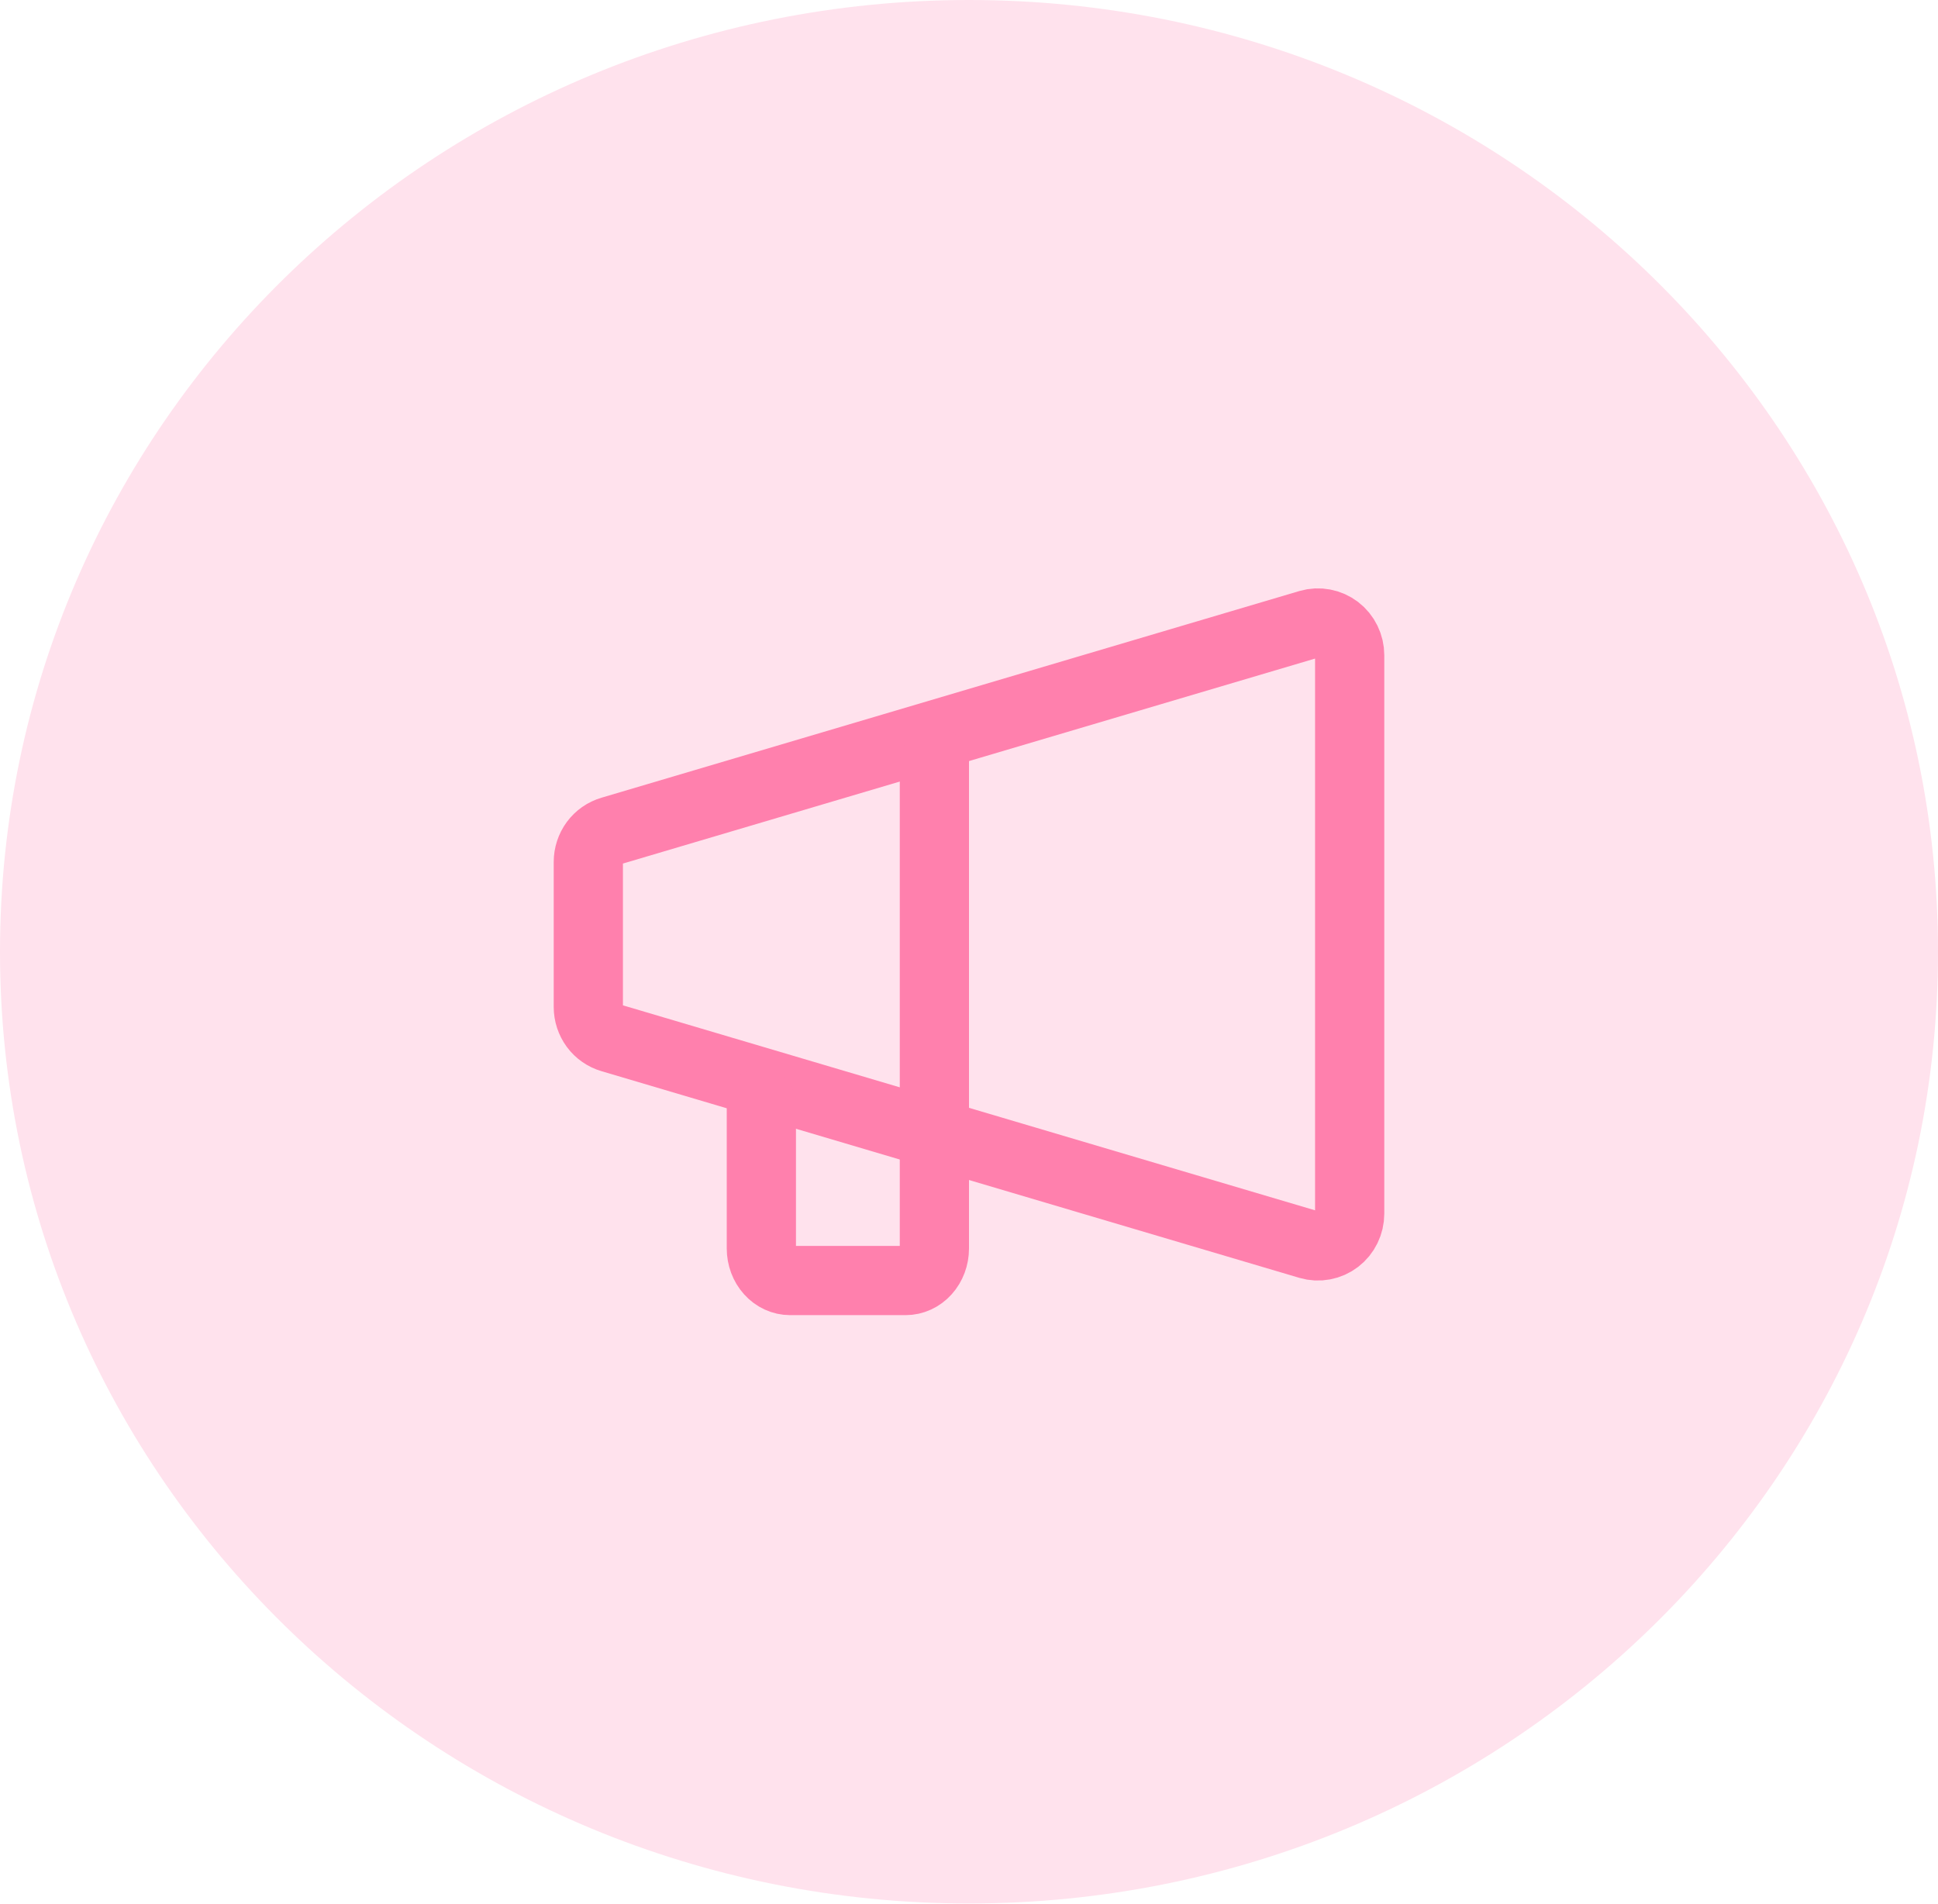
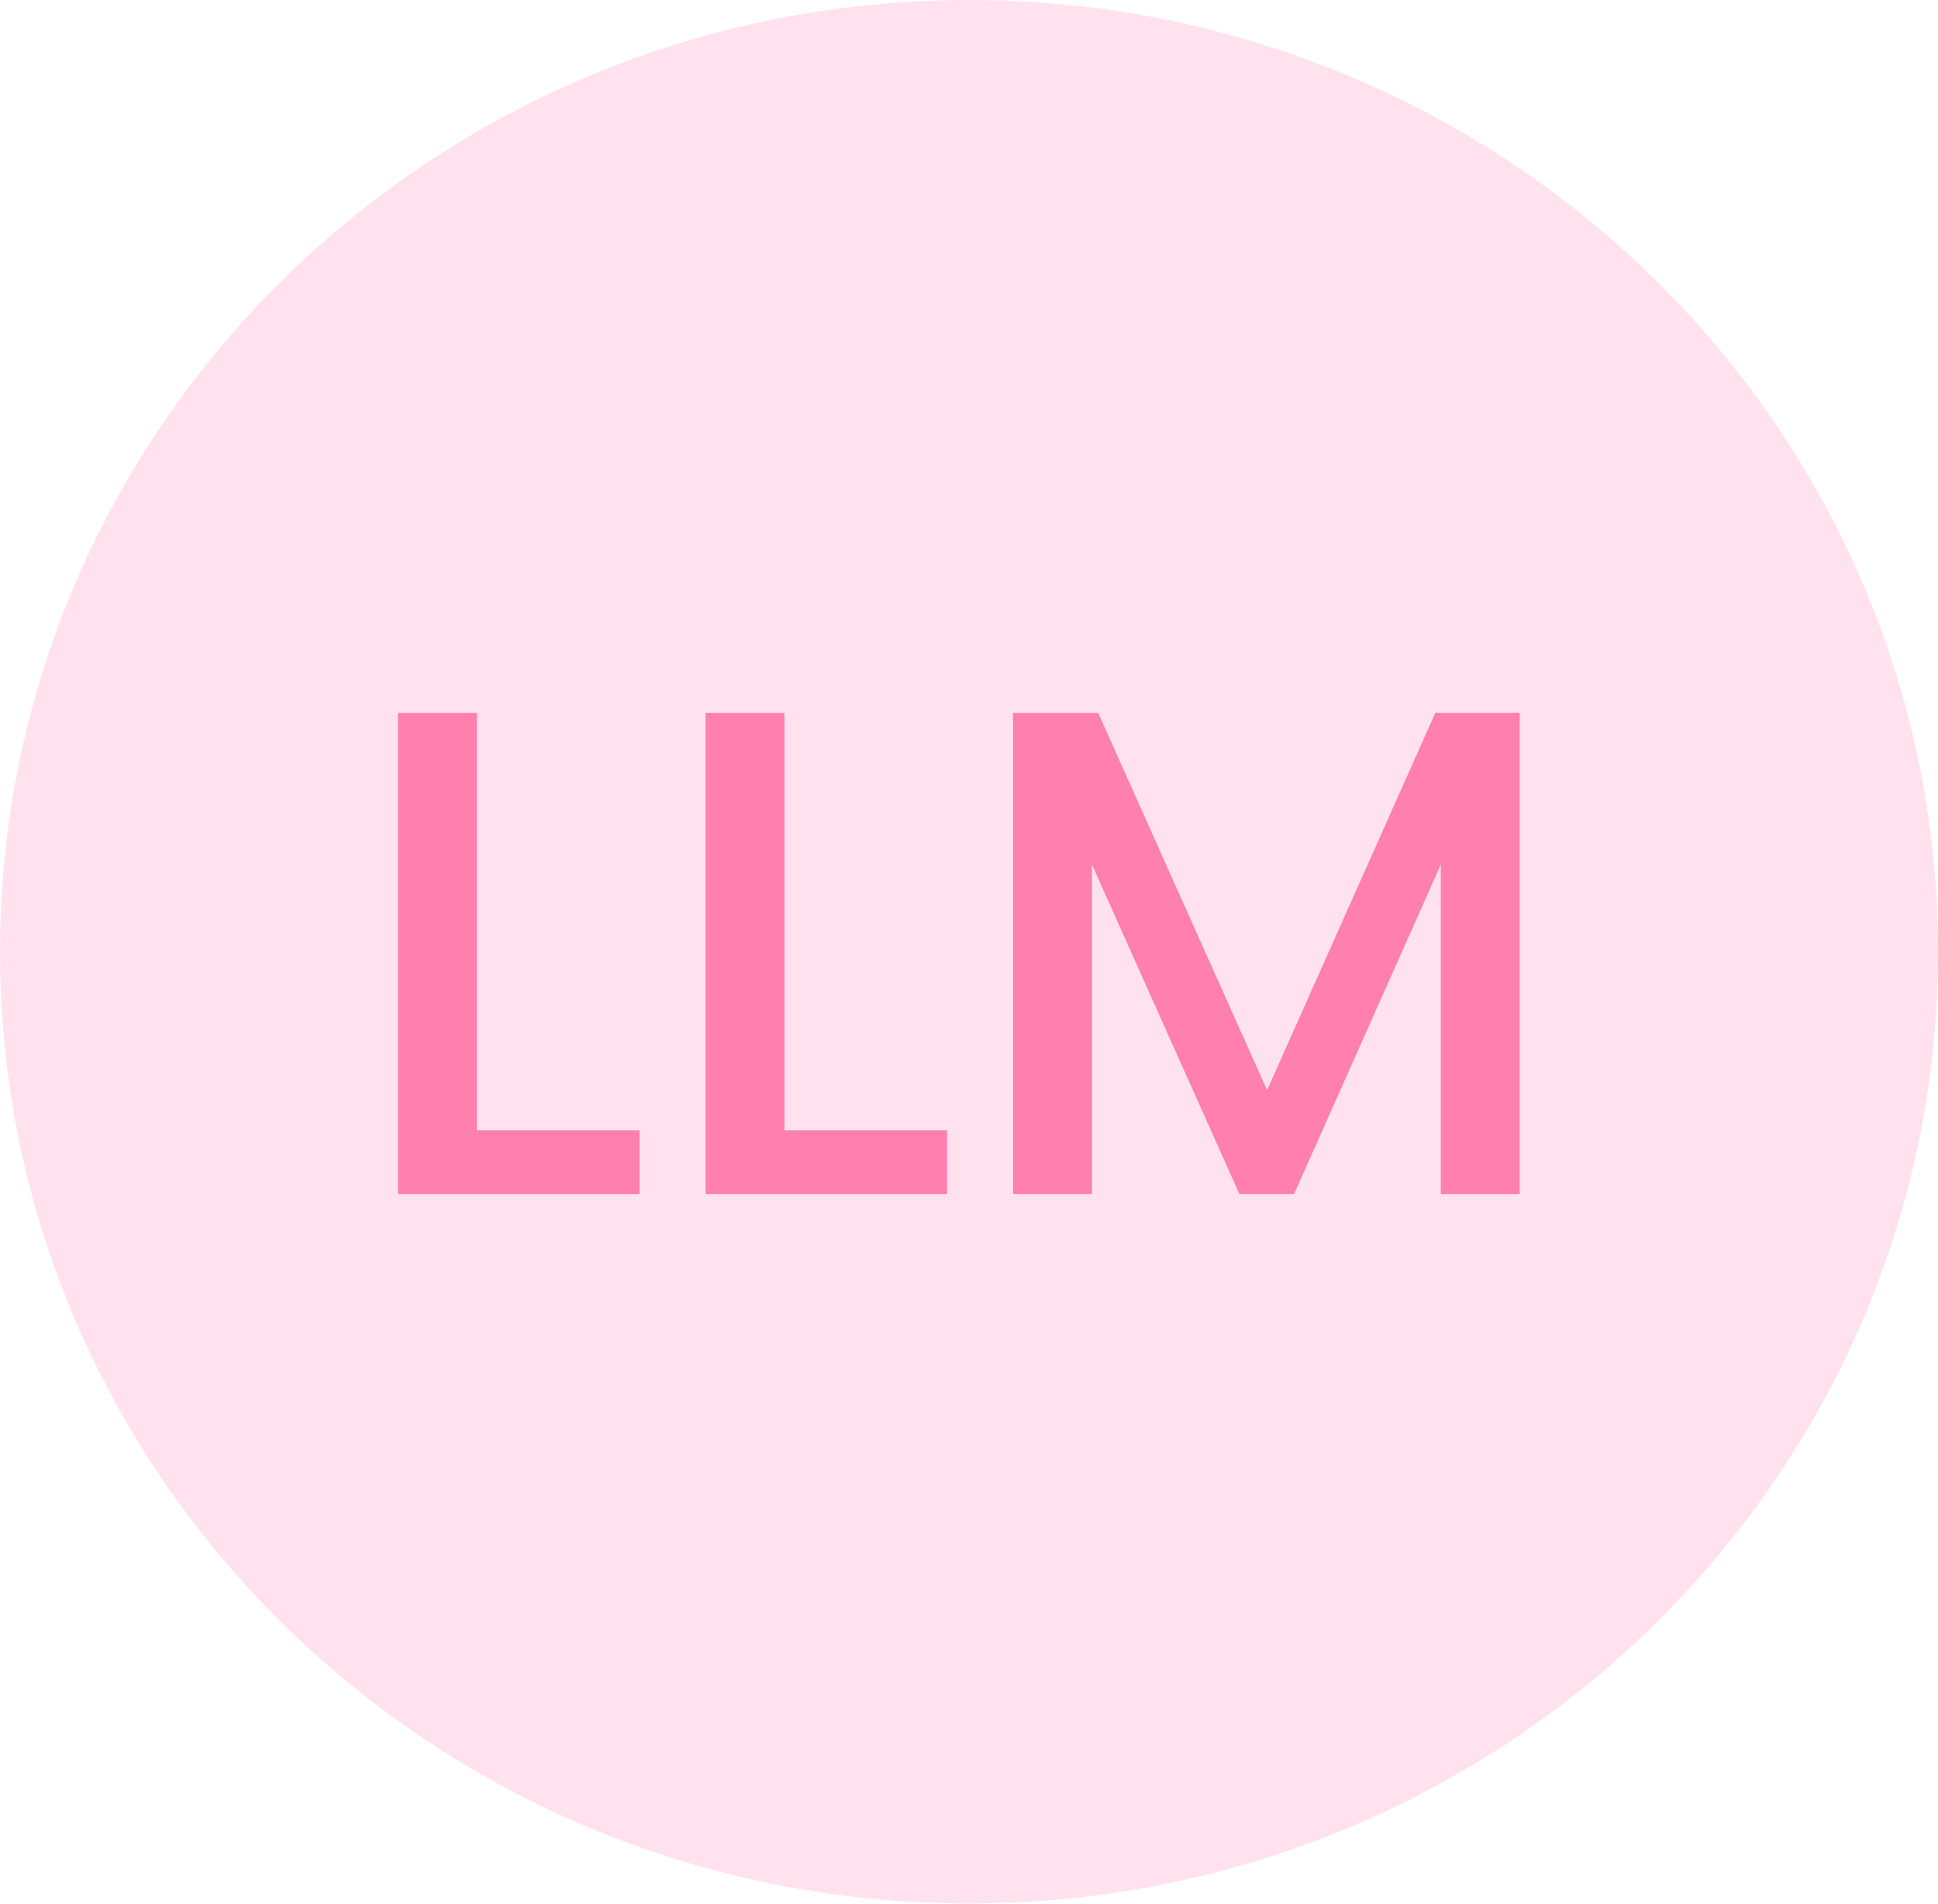
<svg xmlns="http://www.w3.org/2000/svg" width="56" height="55" viewBox="0 0 56 55" fill="none">
  <ellipse cx="28" cy="27.5" rx="28" ry="27.5" fill="#FFE2ED" />
-   <path d="M39 18.932V35.068C39 35.212 38.967 35.354 38.904 35.483C38.841 35.613 38.749 35.725 38.636 35.812C38.522 35.899 38.391 35.958 38.251 35.984C38.111 36.011 37.968 36.004 37.831 35.964L17.665 29.992C17.473 29.936 17.304 29.819 17.184 29.657C17.065 29.495 17 29.298 17 29.096V24.904C17 24.702 17.065 24.505 17.184 24.343C17.304 24.181 17.473 24.064 17.665 24.008L37.831 18.036C37.968 17.996 38.111 17.989 38.251 18.016C38.391 18.042 38.522 18.101 38.636 18.188C38.749 18.275 38.841 18.387 38.904 18.517C38.967 18.646 39 18.788 39 18.932Z" stroke="#FF80AD" stroke-width="2" stroke-linecap="round" stroke-linejoin="round" />
-   <path d="M22 31.877V36.075C22 36.32 22.088 36.556 22.244 36.729C22.4 36.903 22.612 37 22.833 37H26.167C26.388 37 26.6 36.903 26.756 36.729C26.912 36.556 27 36.32 27 36.075V22" stroke="#FF80AD" stroke-width="2" stroke-linecap="round" stroke-linejoin="round" />
+   <path d="M13.78 32.66H18.48V34.5H11.5V20.6H13.78V32.66ZM22.667 32.66H27.367V34.5H20.387V20.6H22.667V32.66ZM43.913 20.6V34.5H41.633V24.98L37.393 34.5H35.813L31.553 24.98V34.5H29.273V20.6H31.733L36.613 31.5L41.473 20.6H43.913Z" fill="#FF7FAD" />
</svg>
